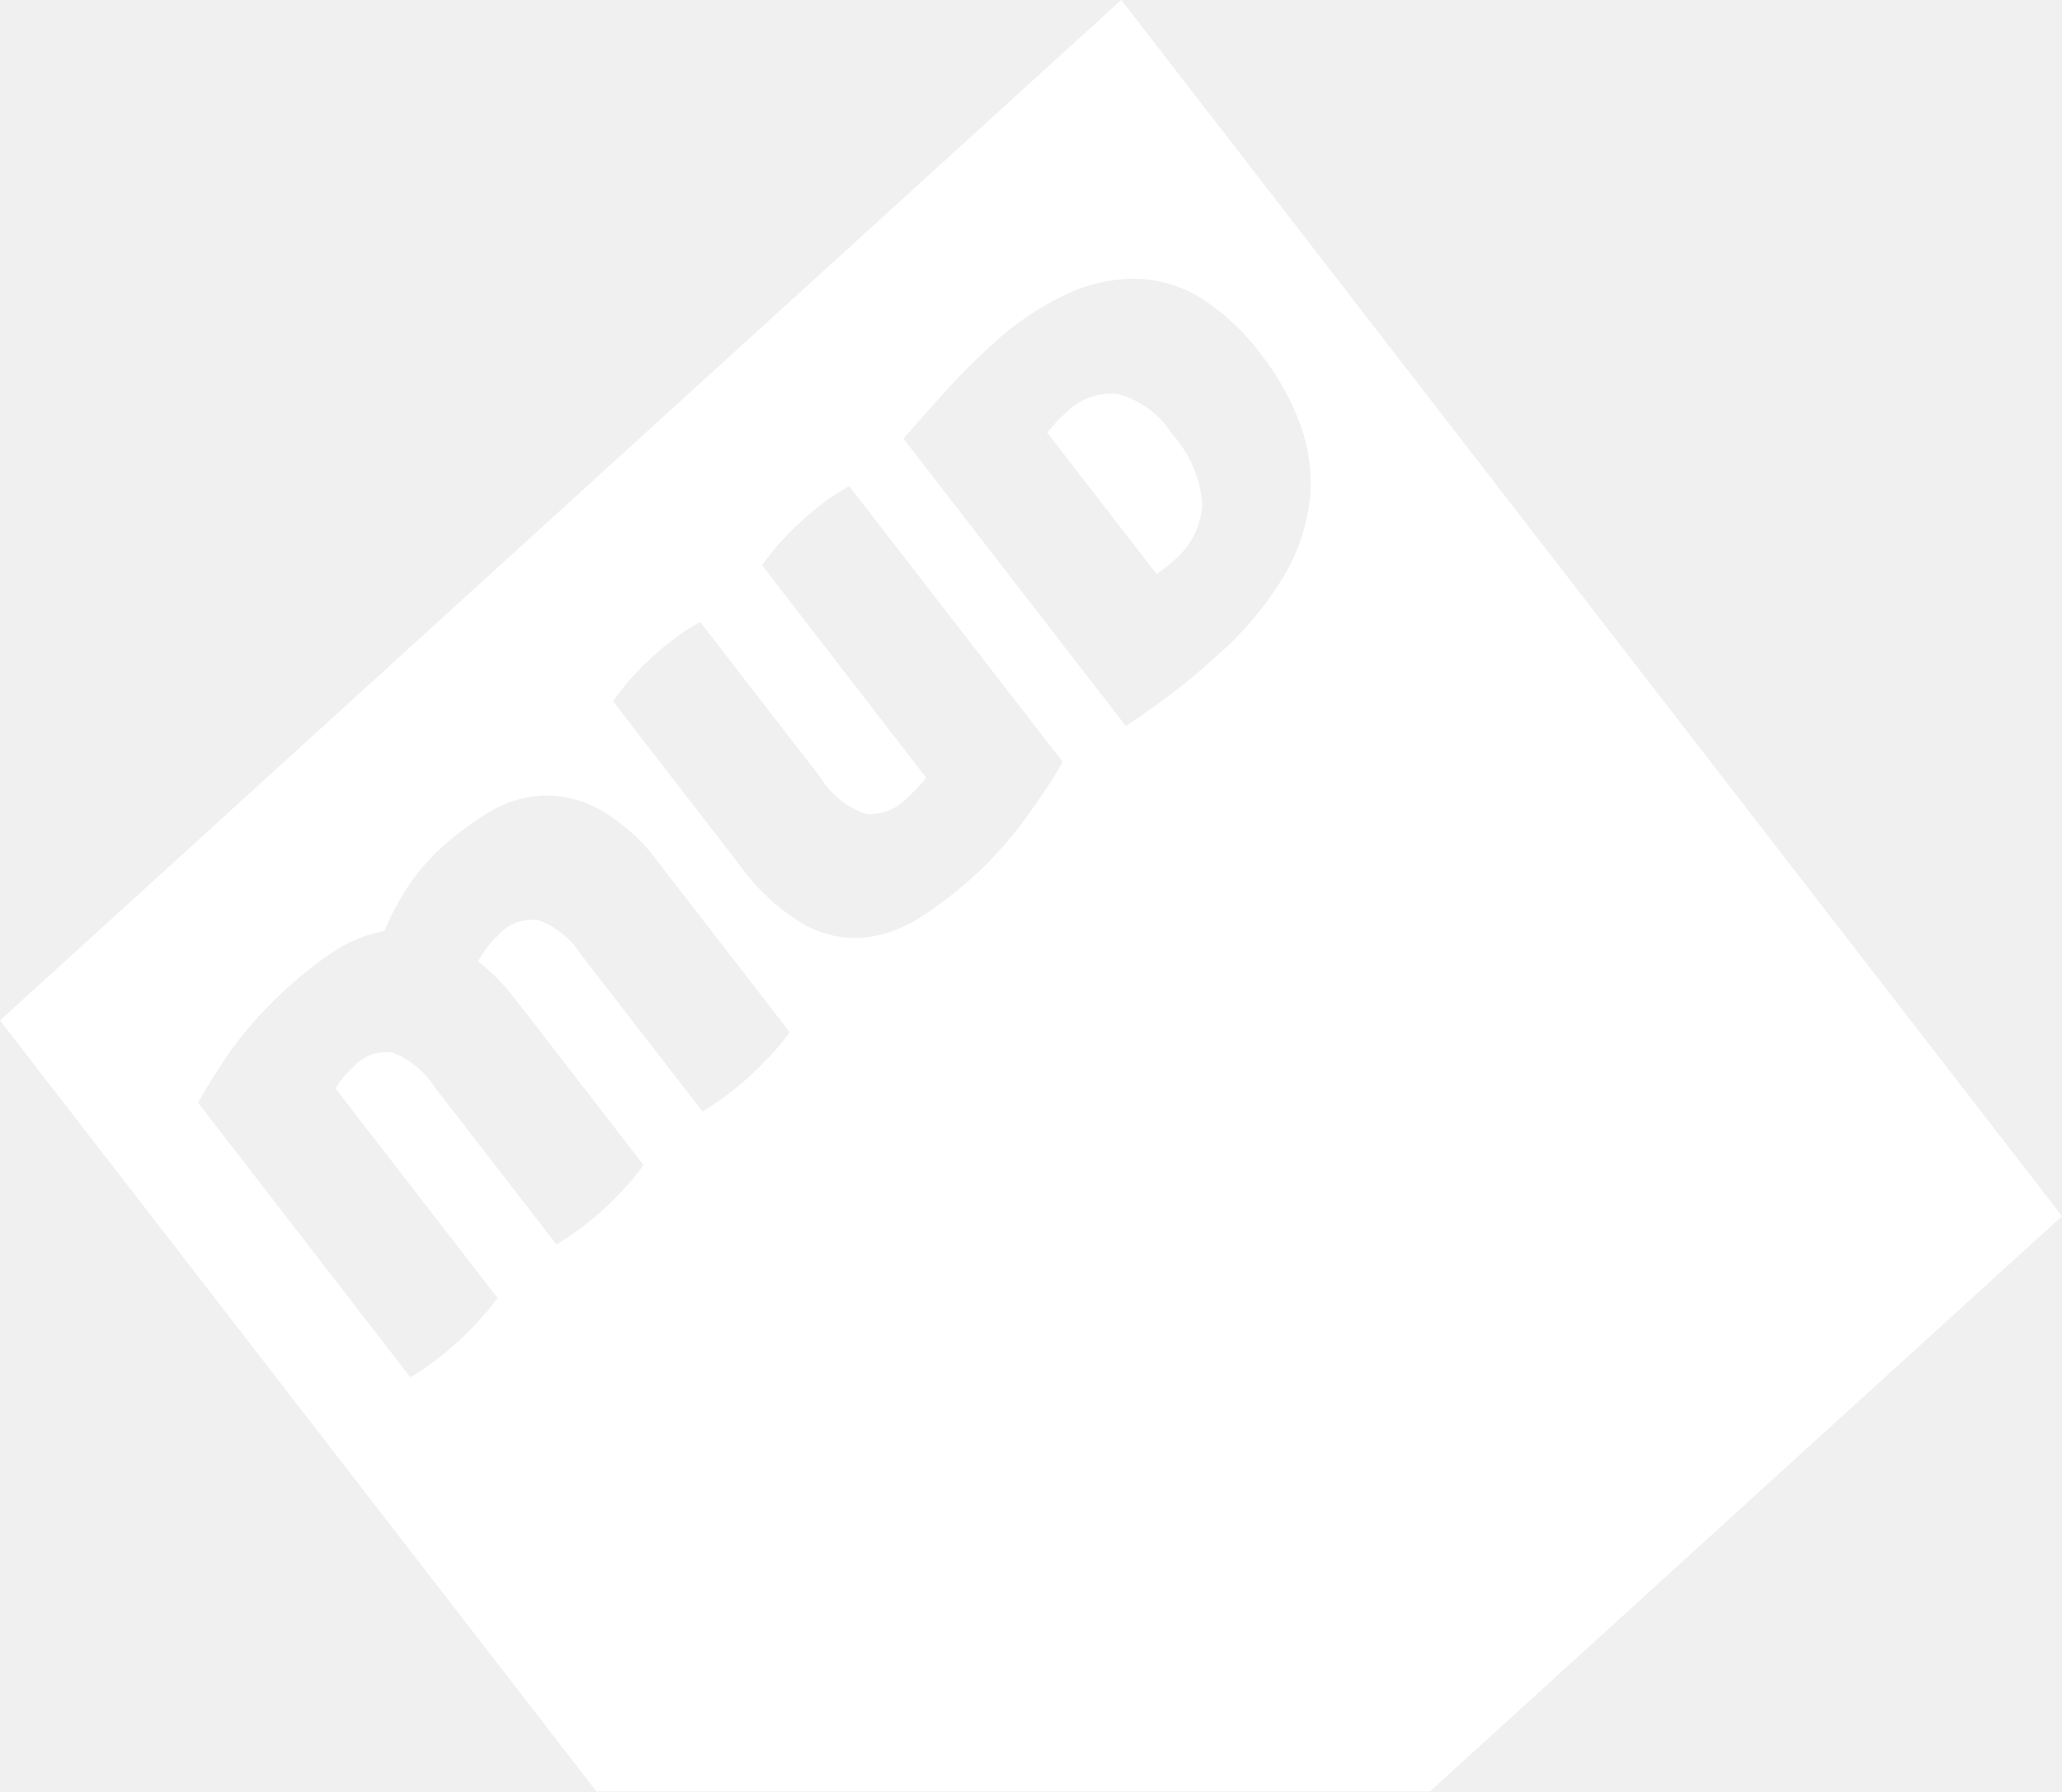
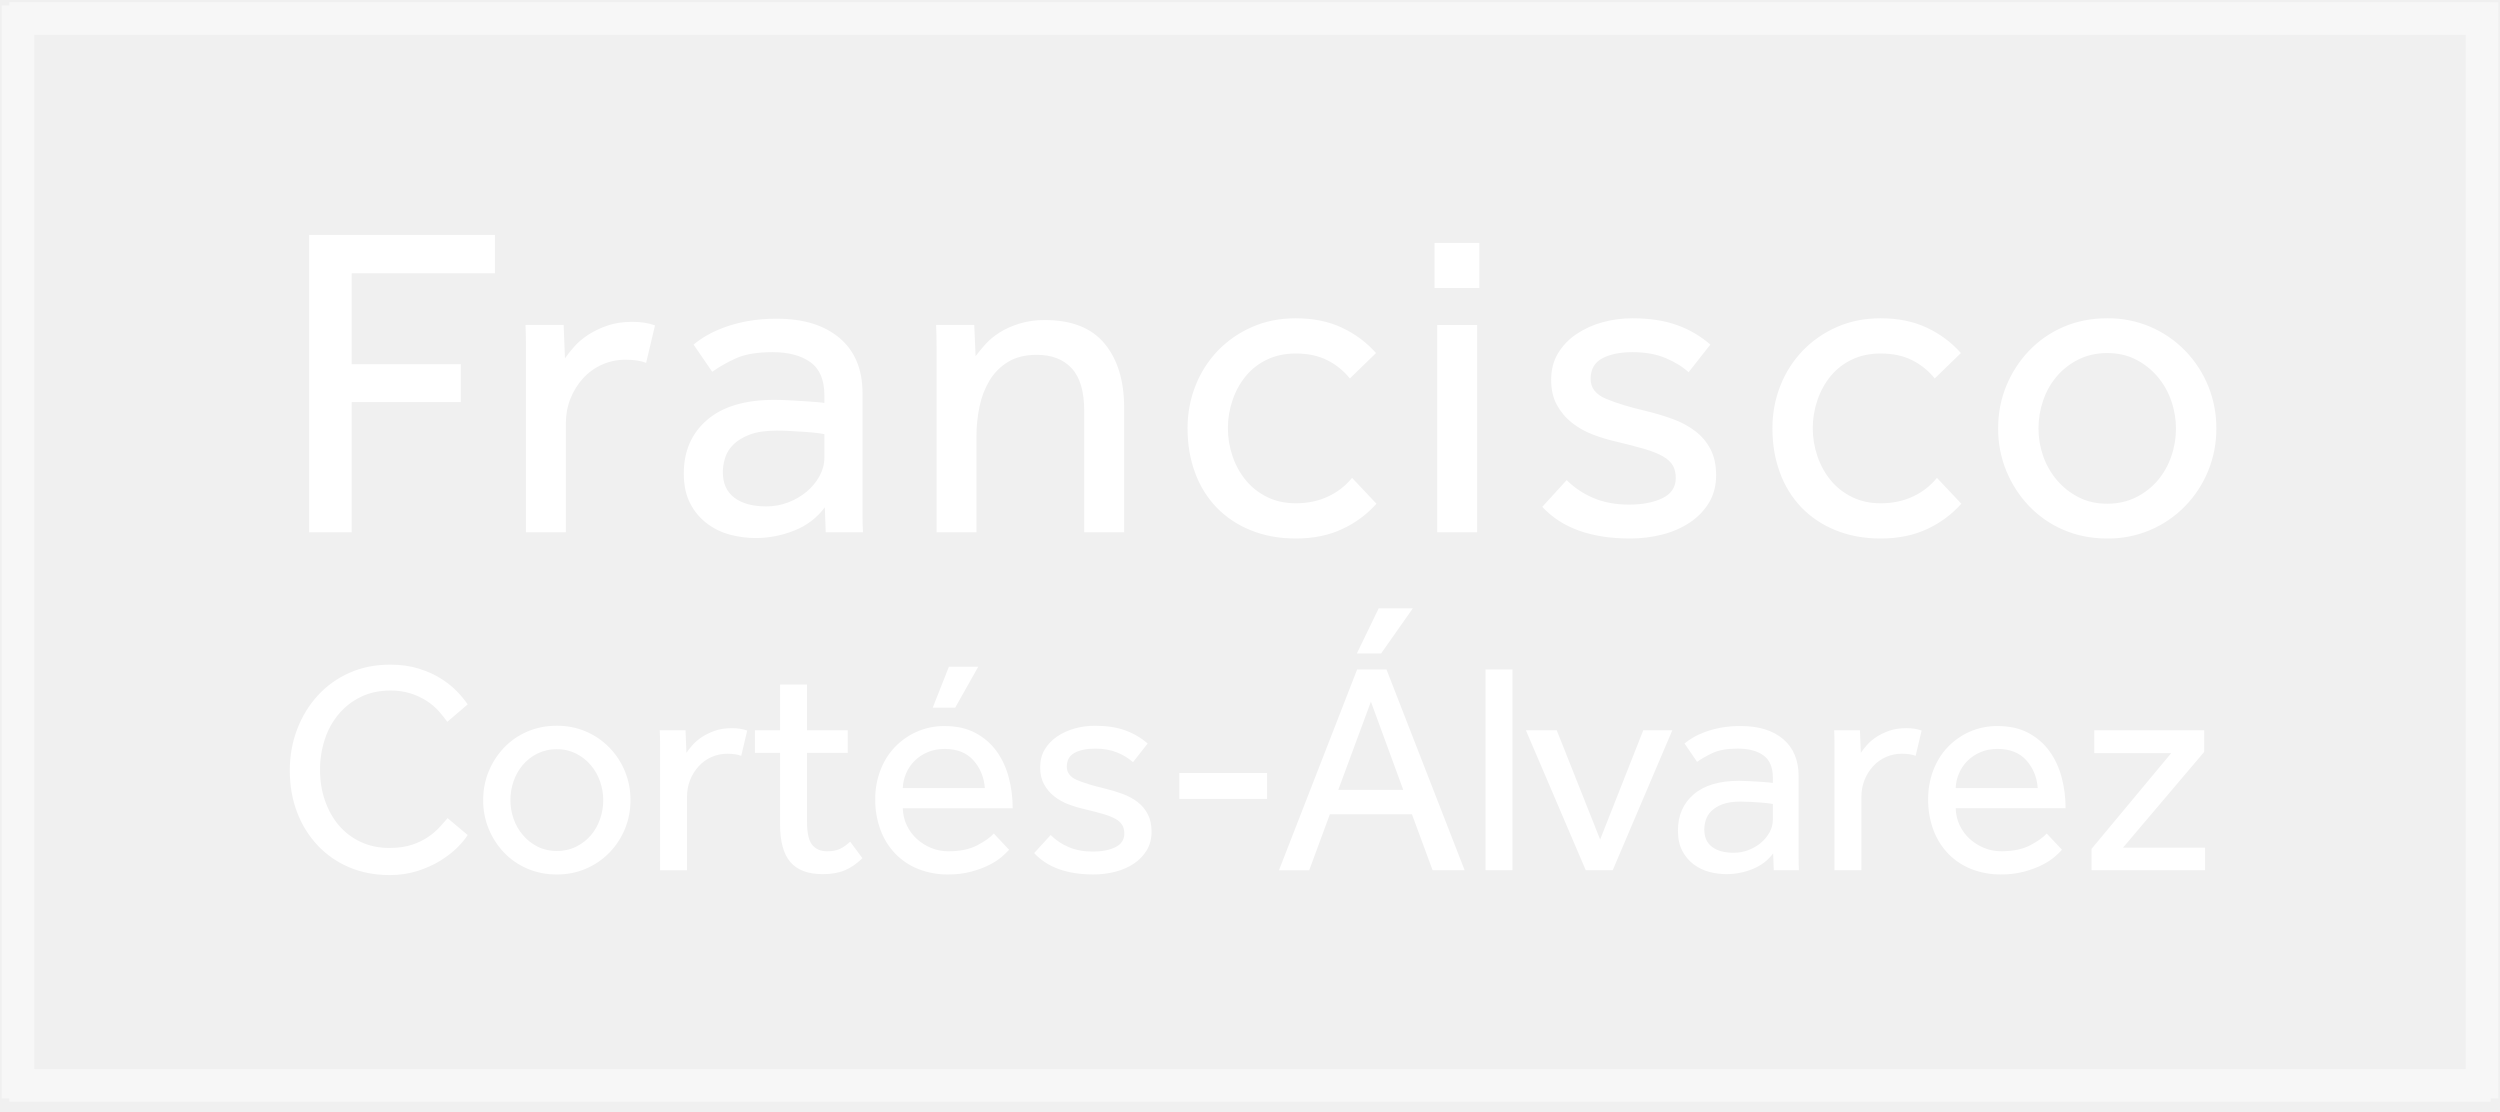
- <svg xmlns="http://www.w3.org/2000/svg" id="ui-logo" viewBox="0 0 59.763 51.93">
-   <path d="M37.96,14.8a5.622,5.622,0,0,1-.753,2.221,9.646,9.646,0,0,1-1.9,2.267q-.734.669-1.351,1.135c-.414.312-.854.626-1.324.94l-6.447-8.334q.566-.654,1.212-1.366t1.259-1.27a8.566,8.566,0,0,1,2.31-1.576,4.57,4.57,0,0,1,2.082-.42,3.754,3.754,0,0,1,1.855.62,6.658,6.658,0,0,1,1.622,1.536,7.579,7.579,0,0,1,1.168,2.086,4.941,4.941,0,0,1,.27,2.16Zm-7.618,8.343q-.291.441-.6.867-.329.45-.708.88a10.2,10.2,0,0,1-.785.8A11.664,11.664,0,0,1,26.681,26.9a3.756,3.756,0,0,1-1.64.595,3.054,3.054,0,0,1-1.737-.383,6.137,6.137,0,0,1-1.875-1.734l-3.662-4.735a7.106,7.106,0,0,1,.56-.707,8.873,8.873,0,0,1,1.234-1.122,5.92,5.92,0,0,1,.732-.471l3.487,4.509a2.446,2.446,0,0,0,1.328,1.058,1.458,1.458,0,0,0,1.187-.474,4.974,4.974,0,0,0,.376-.37,1.942,1.942,0,0,0,.17-.21L22.087,16.7A6.769,6.769,0,0,1,22.648,16a9.067,9.067,0,0,1,1.234-1.124,6.115,6.115,0,0,1,.731-.47L30.8,22.4Q30.619,22.729,30.342,23.146Zm-8.077,7.836q-.294.311-.533.53c-.17.154-.365.317-.588.49a7.315,7.315,0,0,1-.784.534L16.835,27.98a2.443,2.443,0,0,0-1.222-.987,1.3,1.3,0,0,0-1.172.429,2.627,2.627,0,0,0-.373.422,3.029,3.029,0,0,0-.214.334,6.527,6.527,0,0,1,1.138,1.174l3.662,4.736a7.747,7.747,0,0,1-.62.745c-.2.208-.374.384-.533.53s-.366.318-.588.491a7.478,7.478,0,0,1-.785.534L12.6,31.831a2.562,2.562,0,0,0-1.206-1,1.247,1.247,0,0,0-1.157.415,2.883,2.883,0,0,0-.327.352,1.044,1.044,0,0,0-.18.277l4.69,6.064a7.9,7.9,0,0,1-.62.745q-.257.275-.534.53c-.17.154-.365.318-.588.491a7.327,7.327,0,0,1-.785.534L5.74,32.278q.373-.672.96-1.527a11.5,11.5,0,0,1,1.71-1.873,10.1,10.1,0,0,1,1.292-1,3.934,3.934,0,0,1,1.44-.577,7.661,7.661,0,0,1,.624-1.2,5.889,5.889,0,0,1,1.055-1.237,8.715,8.715,0,0,1,1.3-.974,3.387,3.387,0,0,1,1.516-.511,3.191,3.191,0,0,1,1.688.372,5.533,5.533,0,0,1,1.815,1.637l3.75,4.848a8.029,8.029,0,0,1-.621.746ZM32.495.314,0,29.894l17.287,22.35H41.443l18.32-16.677L32.5.314Z" transform="translate(0 -0.314)" fill="#fff" fill-rule="evenodd" />
-   <path d="M32.389,11.734a1.85,1.85,0,0,0-1.522.57,4.637,4.637,0,0,0-.516.551l3.174,4.105a1.462,1.462,0,0,1,.17-.127,2.8,2.8,0,0,0,.3-.25,2.277,2.277,0,0,0,.852-1.648,3.436,3.436,0,0,0-.887-2.052,2.637,2.637,0,0,0-1.576-1.149" transform="translate(0 -0.314)" fill="#fff" fill-rule="evenodd" />
+ <svg xmlns="http://www.w3.org/2000/svg" viewBox="0 0 162 72">
+   <g fill="none" fill-rule="evenodd">
+     <path d="M20.03 15.222h12.041v2.484H22.79V23.6h7.07v2.455h-7.07v8.435H20.03V15.222zM34.081 34.49V22.357c0-.424-.01-.857-.028-1.3h2.471l.086 2.167c.153-.231.355-.487.604-.766.249-.28.55-.534.905-.765a5.677 5.677 0 0 1 1.236-.592c.469-.164 1.01-.246 1.623-.246.288 0 .551.02.79.058.24.038.465.096.676.173l-.575 2.426c-.345-.134-.785-.202-1.322-.202a3.694 3.694 0 0 0-2.759 1.199 4.283 4.283 0 0 0-.819 1.314c-.2.501-.301 1.03-.301 1.59v7.076H34.08zm19.368-1.617a4.46 4.46 0 0 1-1.969 1.502 6.682 6.682 0 0 1-2.514.49 6.436 6.436 0 0 1-1.653-.216 4.31 4.31 0 0 1-1.494-.722 3.801 3.801 0 0 1-1.092-1.3c-.278-.53-.417-1.18-.417-1.95 0-1.444.503-2.6 1.51-3.466 1.005-.867 2.456-1.3 4.353-1.3.306 0 .632.01.977.029.345.02.67.038.977.058.306.019.575.038.804.057.23.02.393.039.489.058v-.49c0-1.002-.302-1.72-.905-2.153-.604-.433-1.423-.65-2.457-.65-1.016 0-1.82.14-2.414.42a9.524 9.524 0 0 0-1.494.851l-1.207-1.762a6.27 6.27 0 0 1 .833-.578c.326-.192.709-.37 1.15-.534.44-.164.938-.298 1.494-.404a10.371 10.371 0 0 1 1.925-.16c1.724 0 3.08.42 4.066 1.257.987.838 1.48 2.027 1.48 3.568v7.828c0 .462.01.857.03 1.184h-2.415l-.057-1.617zm-.029-4.738a4.748 4.748 0 0 0-.445-.072c-.22-.029-.475-.053-.762-.072-.287-.02-.594-.039-.92-.058-.325-.02-.641-.029-.948-.029-.728 0-1.317.087-1.767.26-.45.173-.805.39-1.063.65-.26.26-.436.549-.532.867a3.152 3.152 0 0 0-.144.91c0 .731.25 1.285.747 1.66.499.376 1.188.564 2.07.564.498 0 .972-.087 1.422-.26.45-.174.848-.405 1.193-.694.344-.288.622-.625.833-1.01.21-.386.316-.78.316-1.185v-1.53zm7.27 6.355V22.444c0-.443-.01-.905-.03-1.387h2.472l.086 2.022c.172-.23.383-.486.632-.765.25-.28.556-.535.92-.766.364-.23.79-.423 1.279-.577a5.484 5.484 0 0 1 1.652-.232c1.743 0 3.036.51 3.88 1.531.842 1.021 1.264 2.408 1.264 4.16v8.06h-2.587v-7.858c0-1.252-.268-2.171-.804-2.758-.537-.588-1.293-.881-2.27-.881-.748 0-1.37.154-1.868.462a3.56 3.56 0 0 0-1.193 1.198 5.396 5.396 0 0 0-.646 1.676 9.143 9.143 0 0 0-.202 1.92v6.24H60.69zm28.505-1.849a6.743 6.743 0 0 1-2.199 1.632c-.871.415-1.882.622-3.031.622-1.073 0-2.045-.179-2.917-.535a6.381 6.381 0 0 1-2.213-1.473 6.425 6.425 0 0 1-1.394-2.253c-.325-.876-.488-1.834-.488-2.874 0-.982.172-1.907.517-2.773a6.903 6.903 0 0 1 1.451-2.268 6.912 6.912 0 0 1 2.213-1.53c.853-.376 1.796-.564 2.83-.564 1.131 0 2.127.202 2.99.606.861.405 1.599.954 2.212 1.647l-1.695 1.646c-.403-.5-.891-.895-1.466-1.184-.575-.289-1.255-.433-2.04-.433-.69 0-1.308.13-1.854.39a3.985 3.985 0 0 0-1.38 1.069c-.373.452-.66.972-.861 1.56a5.622 5.622 0 0 0 0 3.64c.2.586.488 1.106.862 1.559.373.452.833.814 1.38 1.083.545.27 1.163.405 1.853.405.785 0 1.49-.15 2.112-.448a4.35 4.35 0 0 0 1.537-1.199l1.58 1.675zm3.763-16.898h2.902v2.918h-2.902v-2.918zm.172 5.315h2.587V34.49H93.13V21.057zm8.39 10.052a5.434 5.434 0 0 0 1.725 1.156c.67.289 1.446.433 2.327.433.862 0 1.58-.14 2.156-.419.574-.279.862-.717.862-1.314 0-.308-.063-.573-.187-.794-.125-.222-.335-.42-.632-.592-.297-.174-.69-.333-1.179-.477a36.081 36.081 0 0 0-1.824-.477 11.24 11.24 0 0 1-1.538-.462 5.109 5.109 0 0 1-1.365-.765 3.778 3.778 0 0 1-.977-1.156c-.249-.452-.373-.996-.373-1.632 0-.655.148-1.228.445-1.719a3.972 3.972 0 0 1 1.193-1.242 5.706 5.706 0 0 1 1.68-.765 7.2 7.2 0 0 1 1.94-.26c1.13 0 2.103.15 2.917.448a6.695 6.695 0 0 1 2.141 1.256l-1.408 1.791c-.402-.366-.905-.674-1.509-.924-.603-.25-1.307-.376-2.112-.376-.824 0-1.485.135-1.983.405s-.747.712-.747 1.328c0 .578.33 1.007.992 1.286.66.279 1.527.544 2.6.794.632.154 1.222.332 1.768.535a5.41 5.41 0 0 1 1.436.78c.412.317.738.707.977 1.17.24.462.36 1.02.36 1.675 0 .674-.154 1.266-.46 1.776-.307.51-.719.939-1.236 1.286a5.762 5.762 0 0 1-1.781.78 8.35 8.35 0 0 1-2.098.26c-2.53 0-4.426-.684-5.69-2.051l1.58-1.734zm25.575 1.531a6.743 6.743 0 0 1-2.198 1.632c-.872.415-1.883.622-3.032.622-1.073 0-2.045-.179-2.917-.535a6.381 6.381 0 0 1-2.213-1.473 6.425 6.425 0 0 1-1.393-2.253c-.326-.876-.489-1.834-.489-2.874 0-.982.172-1.907.517-2.773a6.903 6.903 0 0 1 1.451-2.268 6.911 6.911 0 0 1 2.213-1.53c.853-.376 1.796-.564 2.83-.564 1.131 0 2.127.202 2.99.606.862.405 1.6.954 2.212 1.647l-1.695 1.646c-.403-.5-.891-.895-1.466-1.184-.575-.289-1.255-.433-2.04-.433-.69 0-1.308.13-1.854.39a3.985 3.985 0 0 0-1.38 1.069c-.373.452-.66.972-.861 1.56a5.622 5.622 0 0 0 0 3.64c.2.586.488 1.106.862 1.559.373.452.833.814 1.38 1.083.545.27 1.163.405 1.853.405.785 0 1.49-.15 2.112-.448a4.35 4.35 0 0 0 1.537-1.199l1.58 1.675zm9.453 2.254c-1.035 0-1.983-.188-2.845-.564a6.762 6.762 0 0 1-2.227-1.545 7.316 7.316 0 0 1-1.466-2.268 7.146 7.146 0 0 1-.531-2.758c0-.982.177-1.902.531-2.759a7.316 7.316 0 0 1 1.466-2.267 6.761 6.761 0 0 1 2.227-1.546c.862-.375 1.81-.563 2.845-.563a6.923 6.923 0 0 1 5.058 2.109 7.146 7.146 0 0 1 2.012 5.026 7.146 7.146 0 0 1-2.012 5.026 6.923 6.923 0 0 1-5.058 2.109zm0-2.254c.69 0 1.312-.14 1.868-.418a4.423 4.423 0 0 0 1.408-1.098 4.79 4.79 0 0 0 .876-1.56 5.45 5.45 0 0 0 0-3.582 4.818 4.818 0 0 0-.89-1.574 4.543 4.543 0 0 0-1.408-1.112c-.546-.28-1.164-.419-1.854-.419-.69 0-1.312.14-1.868.419a4.423 4.423 0 0 0-1.408 1.097 4.79 4.79 0 0 0-.876 1.56 5.535 5.535 0 0 0-.302 1.806c0 .616.1 1.213.302 1.79a4.85 4.85 0 0 0 .89 1.56c.393.463.862.833 1.409 1.113.546.279 1.163.418 1.853.418zM30.304 54.11c-.142.233-.362.5-.66.8-.297.298-.66.581-1.086.848-.427.266-.918.49-1.475.673a5.902 5.902 0 0 1-1.843.273c-.958 0-1.83-.17-2.62-.507a6.018 6.018 0 0 1-2.038-1.415 6.478 6.478 0 0 1-1.329-2.145c-.317-.826-.475-1.727-.475-2.702 0-.95.158-1.84.475-2.672.317-.832.76-1.56 1.33-2.185a6.146 6.146 0 0 1 2.047-1.473c.795-.357 1.678-.536 2.649-.536.685 0 1.3.085 1.843.254.543.169 1.019.38 1.426.634.408.253.757.53 1.048.829.291.299.527.585.708.858l-1.32 1.131a7.85 7.85 0 0 0-.552-.692 3.806 3.806 0 0 0-.767-.654 4.44 4.44 0 0 0-1.028-.487 4.21 4.21 0 0 0-1.34-.195c-.71 0-1.348.136-1.91.41a4.323 4.323 0 0 0-1.436 1.111 4.911 4.911 0 0 0-.903 1.639 6.28 6.28 0 0 0-.31 1.99c0 .701.106 1.361.32 1.979.213.618.514 1.154.902 1.61.388.454.86.812 1.417 1.072.556.26 1.177.39 1.863.39.582 0 1.083-.075 1.504-.224a4.168 4.168 0 0 0 1.785-1.17c.188-.215.346-.394.475-.537l1.3 1.092zm5.778 2.555a4.76 4.76 0 0 1-1.92-.38 4.566 4.566 0 0 1-1.505-1.044 4.94 4.94 0 0 1-.99-1.531 4.825 4.825 0 0 1-.358-1.863c0-.663.12-1.284.359-1.863s.569-1.09.99-1.531c.42-.442.921-.79 1.503-1.044a4.76 4.76 0 0 1 1.921-.38 4.675 4.675 0 0 1 3.415 1.424 4.825 4.825 0 0 1 1.358 3.394 4.825 4.825 0 0 1-1.357 3.394 4.675 4.675 0 0 1-3.416 1.424zm0-1.522a2.77 2.77 0 0 0 1.262-.283c.375-.188.692-.435.95-.74.26-.306.457-.658.592-1.054a3.68 3.68 0 0 0 0-2.419 3.254 3.254 0 0 0-.601-1.063 3.068 3.068 0 0 0-.951-.75 2.71 2.71 0 0 0-1.252-.284 2.77 2.77 0 0 0-1.261.283 2.987 2.987 0 0 0-.95.741 3.235 3.235 0 0 0-.593 1.054 3.738 3.738 0 0 0 0 2.428c.136.39.337.741.602 1.053.265.313.582.563.95.751a2.71 2.71 0 0 0 1.252.283zm6.69 1.249v-8.193c0-.286-.006-.579-.02-.878h1.67l.058 1.463c.103-.156.24-.328.407-.517.169-.188.372-.36.612-.517.239-.156.517-.289.834-.4.317-.11.682-.165 1.096-.165.194 0 .372.013.534.039.162.026.314.065.456.117l-.388 1.638c-.233-.09-.53-.136-.893-.136a2.494 2.494 0 0 0-1.863.81 2.892 2.892 0 0 0-.756 1.96v4.779h-1.747zm7.777-7.608h-1.63v-1.463h1.63v-2.965h1.746v2.965h2.64v1.463h-2.64v4.467c0 .728.113 1.229.34 1.502.226.273.546.41.96.41.337 0 .615-.052.835-.156.22-.104.44-.26.66-.468l.795 1.072c-.375.364-.76.628-1.154.79-.395.163-.864.244-1.407.244-.958 0-1.66-.26-2.106-.78-.446-.52-.67-1.333-.67-2.438v-4.643zm14.84 6.281a5.479 5.479 0 0 1-.466.449 3.942 3.942 0 0 1-.805.527c-.33.169-.718.315-1.165.438a5.72 5.72 0 0 1-1.523.186 5.104 5.104 0 0 1-1.921-.351 4.25 4.25 0 0 1-1.494-.995 4.466 4.466 0 0 1-.96-1.541 5.581 5.581 0 0 1-.34-1.99 5.2 5.2 0 0 1 .33-1.863c.22-.578.53-1.079.931-1.502a4.469 4.469 0 0 1 1.426-1.004 4.376 4.376 0 0 1 1.815-.37c.776 0 1.442.149 1.998.448.557.299 1.013.696 1.369 1.19.355.494.617 1.06.785 1.697.169.637.253 1.3.253 1.99H58.5c.013.403.1.773.262 1.111.162.338.378.63.65.878.272.247.582.442.931.585.35.143.718.215 1.107.215.763 0 1.39-.13 1.882-.39.491-.26.847-.514 1.067-.761l.99 1.053zm-1.572-3.999c-.052-.702-.298-1.3-.737-1.794-.44-.494-1.061-.741-1.863-.741-.414 0-.786.071-1.116.214-.33.143-.611.332-.844.566a2.542 2.542 0 0 0-.544.81c-.129.305-.2.62-.213.945h5.317zm-2.329-7.86h1.902l-1.494 2.652H60.44l1.048-2.652zm6.593 10.903a3.67 3.67 0 0 0 1.165.78c.452.196.976.293 1.571.293.583 0 1.068-.094 1.456-.283.388-.188.582-.484.582-.887 0-.208-.042-.387-.126-.537a1.116 1.116 0 0 0-.427-.4 3.664 3.664 0 0 0-.796-.321c-.33-.098-.74-.205-1.232-.322a7.59 7.59 0 0 1-1.038-.312 3.45 3.45 0 0 1-.922-.517 2.551 2.551 0 0 1-.66-.78c-.168-.306-.252-.673-.252-1.102 0-.443.1-.83.3-1.161.201-.332.47-.611.806-.839.336-.227.715-.4 1.135-.517.42-.117.857-.175 1.31-.175.763 0 1.42.1 1.97.302a4.52 4.52 0 0 1 1.446.849l-.951 1.209a3.479 3.479 0 0 0-1.02-.624c-.407-.17-.882-.254-1.425-.254-.557 0-1.003.091-1.34.273-.336.182-.504.481-.504.898 0 .39.223.679.67.868.446.188 1.031.367 1.756.536.427.104.824.224 1.193.36.369.137.692.313.97.528.279.214.499.477.66.79.162.312.243.689.243 1.13 0 .456-.104.856-.31 1.2a2.73 2.73 0 0 1-.835.868c-.35.235-.75.41-1.203.527a5.638 5.638 0 0 1-1.417.176c-1.708 0-2.988-.462-3.842-1.385l1.067-1.17zm8.34-4.018h5.685v1.678h-5.685V50.09zm11.521-6.71h1.902l5.065 13.01h-2.077l-1.339-3.627h-5.317l-1.339 3.628h-1.96l5.065-13.01zm2.989 7.803l-2.096-5.716-2.115 5.716h4.21zM89.339 39.42h2.213l-2.057 2.926h-1.572l1.416-2.926zm6.923 3.96h1.747v13.01h-1.747v-13.01zm2.615 3.94h1.999l2.813 7.081 2.795-7.08h1.882l-3.862 9.07h-1.746l-3.881-9.07zm16.024 7.978c-.337.455-.78.794-1.33 1.015a4.512 4.512 0 0 1-1.697.331c-.376 0-.748-.049-1.116-.146a2.91 2.91 0 0 1-1.01-.488 2.567 2.567 0 0 1-.737-.878c-.187-.357-.281-.796-.281-1.316 0-.975.34-1.756 1.019-2.34.679-.586 1.659-.879 2.94-.879.207 0 .426.007.66.02l.66.039c.206.013.387.026.542.039.156.013.266.026.33.039v-.332c0-.676-.203-1.16-.61-1.453-.408-.292-.961-.439-1.66-.439-.686 0-1.229.094-1.63.283-.401.189-.737.38-1.01.575l-.814-1.19c.155-.13.343-.26.563-.39.22-.13.478-.25.776-.36.297-.11.634-.202 1.009-.273a7.003 7.003 0 0 1 1.3-.108c1.164 0 2.08.283 2.746.849.666.565 1 1.368 1 2.409v5.286c0 .312.006.579.019.8h-1.63l-.04-1.093zm-.02-3.199a3.206 3.206 0 0 0-.3-.048 8.243 8.243 0 0 0-.515-.05 79.457 79.457 0 0 0-.62-.038c-.22-.013-.434-.02-.641-.02-.492 0-.89.059-1.193.176a2.023 2.023 0 0 0-.718.439c-.175.175-.295.37-.36.585-.064.214-.096.42-.096.614 0 .494.168.868.504 1.122.336.253.802.38 1.397.38.337 0 .657-.058.96-.175a2.82 2.82 0 0 0 .806-.468c.233-.195.42-.423.563-.683.142-.26.213-.527.213-.8V52.1zm3.993 4.292v-8.193c0-.286-.007-.579-.02-.878h1.67l.058 1.463c.103-.156.239-.328.407-.517.168-.188.372-.36.611-.517.24-.156.518-.289.835-.4.317-.11.682-.165 1.096-.165.194 0 .372.013.534.039.162.026.314.065.456.117l-.388 1.638c-.233-.09-.53-.136-.893-.136a2.494 2.494 0 0 0-1.863.81 2.892 2.892 0 0 0-.757 1.96v4.779h-1.746zm14.743-1.327a5.479 5.479 0 0 1-.466.449 3.942 3.942 0 0 1-.805.527c-.33.169-.718.315-1.164.438a5.72 5.72 0 0 1-1.524.186 5.104 5.104 0 0 1-1.92-.351 4.25 4.25 0 0 1-1.495-.995 4.466 4.466 0 0 1-.96-1.541 5.581 5.581 0 0 1-.34-1.99 5.2 5.2 0 0 1 .33-1.863c.22-.578.53-1.079.931-1.502a4.469 4.469 0 0 1 1.426-1.004 4.376 4.376 0 0 1 1.815-.37c.776 0 1.442.149 1.999.448.556.299 1.012.696 1.368 1.19.355.494.617 1.06.786 1.697.168.637.252 1.3.252 1.99h-7.122c.013.403.1.773.262 1.111.162.338.378.63.65.878.272.247.582.442.932.585.349.143.718.215 1.106.215.763 0 1.39-.13 1.882-.39s.847-.514 1.067-.761l.99 1.053zm-1.572-3.999c-.052-.702-.297-1.3-.737-1.794s-1.061-.741-1.863-.741c-.414 0-.786.071-1.116.214-.33.143-.611.332-.844.566a2.542 2.542 0 0 0-.543.81c-.13.305-.201.62-.214.945h5.317zm3.488 3.94l5.162-6.202h-4.987V47.32h7.122v1.405l-5.26 6.203h5.318v1.463h-7.355v-1.385z" fill="#FFF" fill-rule="nonzero" />
+     <path d="M1.657 1.198h158.686M1.17 70.122V1.41m159.66 68.713V1.205M1.657 70.333h158.686" opacity=".495" stroke-linecap="square" stroke="#FFF" stroke-width="2.107" />
+   </g>
</svg>
